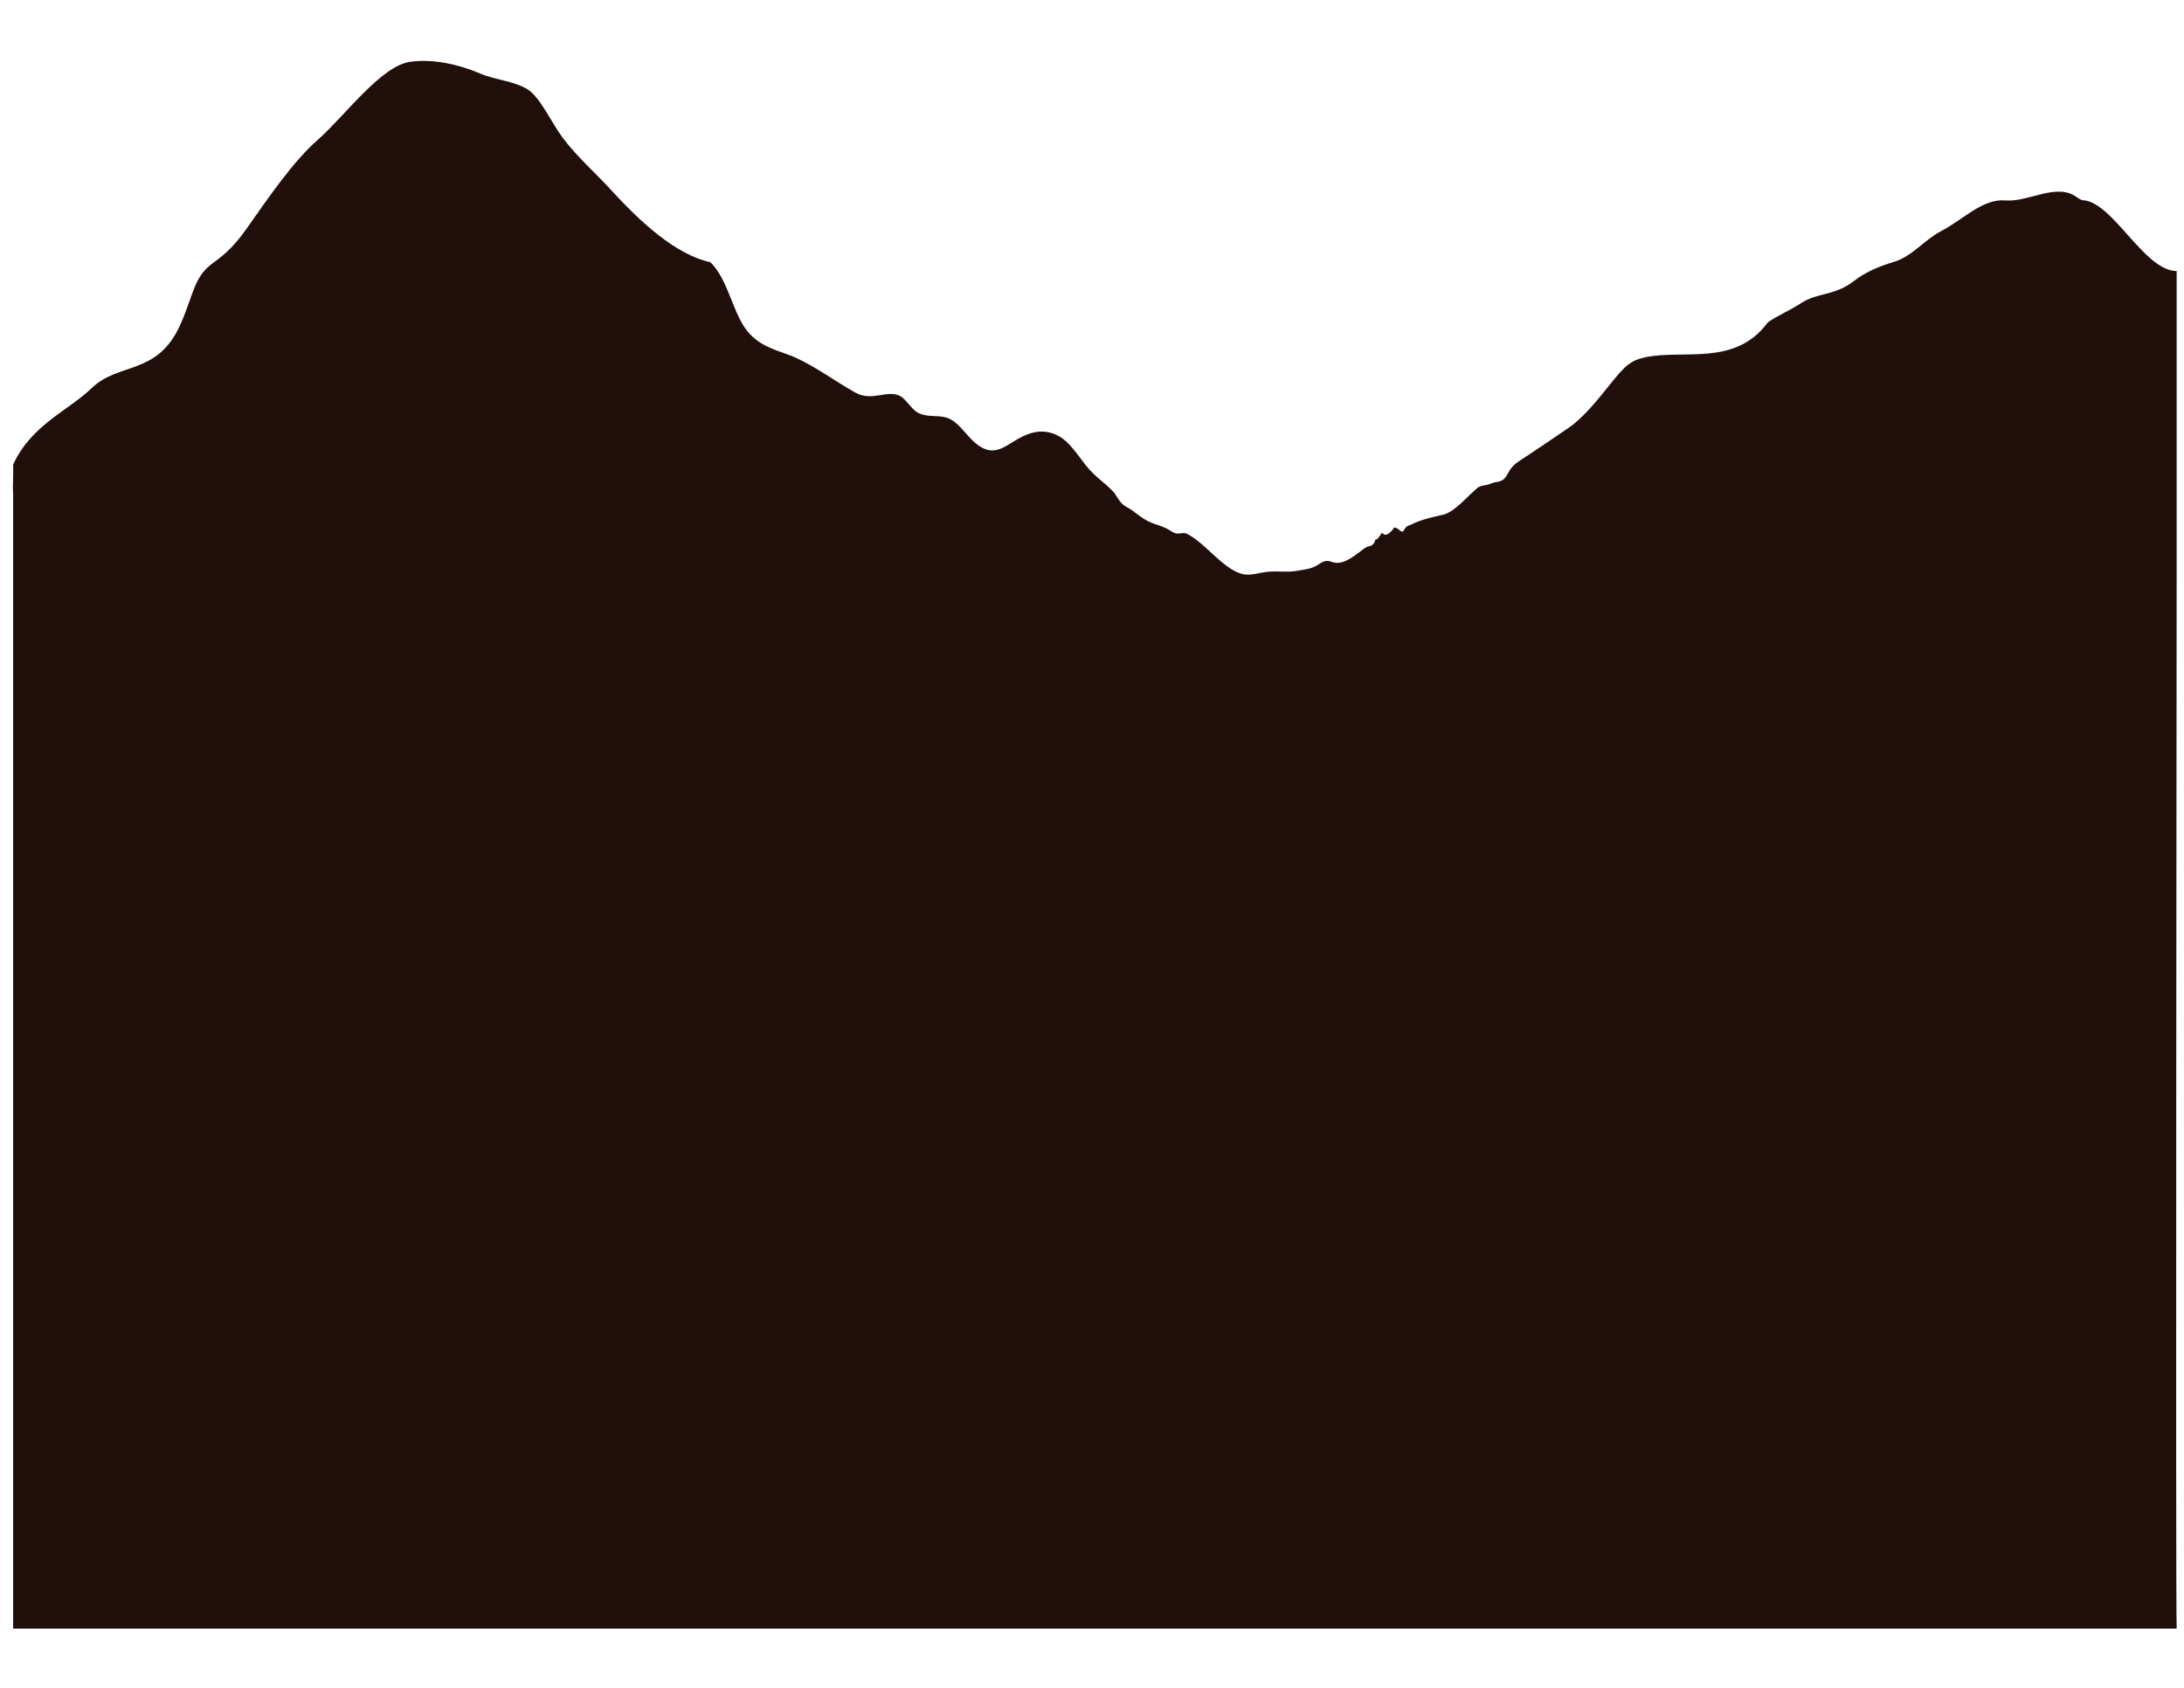
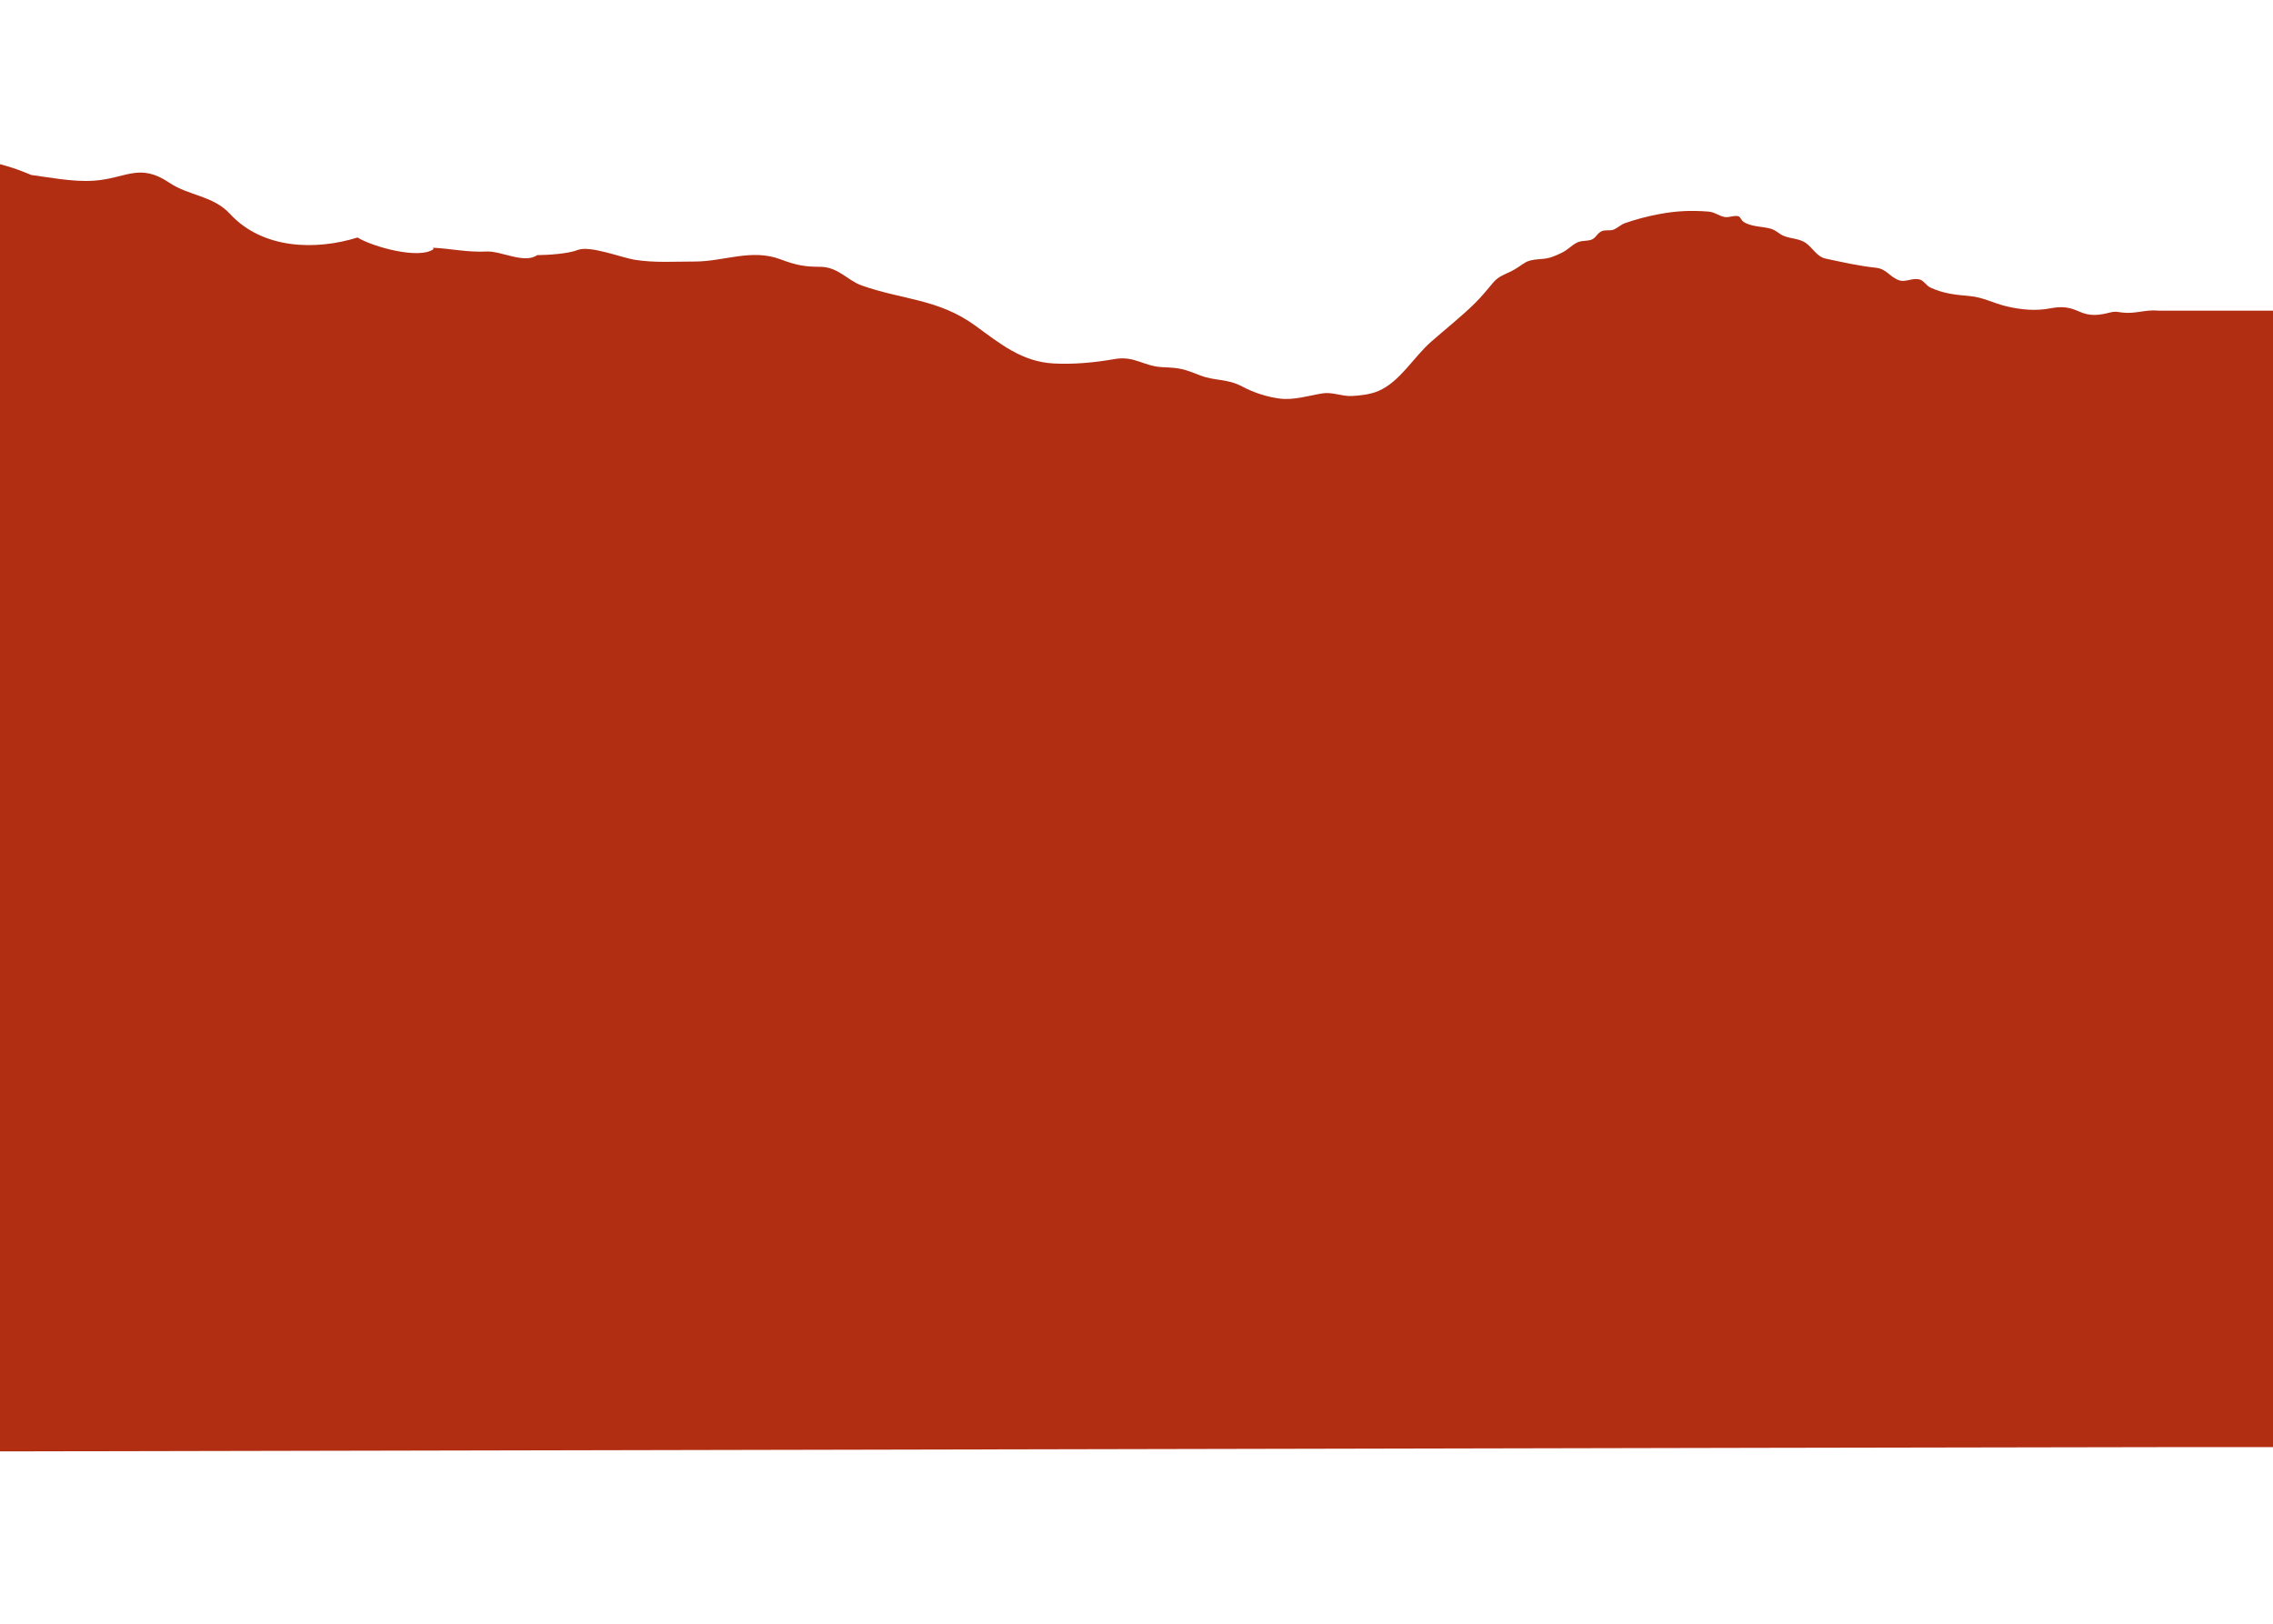
- <svg xmlns="http://www.w3.org/2000/svg" version="1.1" id="Layer_1" x="0px" y="0px" width="792px" height="612px" viewBox="0 0 792 612" enable-background="new 0 0 792 612" xml:space="preserve">
-   <path fill="#210F0C" d="M789.337,590.52c-0.414-11.797,0-366.668,0-382.404c0-11.597,0-14.264,0-28.626c0-9.978,0-15.332,0-24.595  c0-22.376,0-30.355,0-56.617c-11.836-0.007-23.215-25.361-34.167-25.687c0.518,0.196-1.006-0.281-1.919-0.987  c-7.307-5.602-17.551,1.779-26.061,1.071c-8.279-0.689-15.097,6.868-23.31,11.143c-6.052,3.148-10.383,9.099-17.056,11.135  c-5.382,1.645-10.074,3.484-14.768,7.108c-6.7,5.175-13.024,4.041-18.719,7.736c-4.838,3.14-11.255,5.89-12.503,7.417  c-11.774,15.631-30.122,9.459-43.997,12.296c-5.429,1.108-7.491,3.008-12.803,9.643c-4.958,6.197-9.964,12.411-15.296,16.053  c-5.908,4.035-11.822,8.039-17.755,11.932c-2.172,1.424-2.971,2.34-4.537,5.148c-1.704,3.053-3.696,2.038-5.798,3.068  c-1.739,0.848-3.487,0.389-4.959,1.628c-3.776,3.184-8.166,8.617-12.265,9.614c-3.96,0.965-7.722,1.639-11.654,3.601  c-0.588,0.293-1.375,0.418-1.916,0.943c-0.15,0.145-0.976,1.523-0.994,1.532c-0.969,0.42-1.551-0.994-2.646-1.269  c-1.243-0.31-0.56,0.088-1.402,0.924c-1.103,1.096-2.274,2.406-3.663,0.845c-0.723,0.909-1.561,2.692-2.333,2.432  c-0.817,2.998-2.499,2.096-3.929,3.154c-3.934,2.916-7.933,6.547-12.123,4.928c-2.105-0.814-3.274,0.141-5.238,1.338  c-2.191,1.336-4.57,1.462-6.839,1.899c-3.704,0.712-7.43,0.02-11.14,0.418c-3.26,0.351-6.323,1.675-9.6,0.63  c-6.77-2.16-12.521-10.595-19.065-14.202c-1.379-0.761-2.236-0.413-3.513-0.305c-1.639,0.14-2.853-1.11-4.419-1.887  c-1.833-0.91-3.752-1.337-5.61-2.124c-2.315-0.98-4.259-2.455-6.658-4.315c-1.127-0.874-2.469-1.293-3.63-2.36  c-0.842-0.772-1.454-1.722-2.165-2.857c-0.789-1.257-0.759-1.235-1.535-2.022c-3.102-3.147-6.634-5.394-9.499-9.062  c-3.118-3.992-6.205-8.757-9.856-10.698c-6.004-3.191-11.154-1.424-16.907,2.247c-4.919,3.139-8.19,4.448-13.185,0.414  c-3.159-2.552-5.847-6.999-9.178-8.755c-3.949-2.082-8.104-0.258-12.041-2.504c-2.269-1.294-4.249-5.033-6.518-6.066  c-4.718-2.148-10,2.218-15.966-1.116c-7.232-4.043-14.17-9.219-21.514-12.604c-5.203-2.396-11.627-3.282-16.672-8.533  c-6.277-6.536-7.569-19.547-14.401-26.13c-12.576-2.805-25.093-14.249-36.411-26.625c-5.365-5.867-11.83-11.459-17.183-18.56  c-3.708-4.918-8.213-14.825-12.785-17.566c-5.088-3.052-11.68-3.34-17.056-5.657c-7.856-3.386-17.333-5.444-25.495-4.271  c-10.568,1.519-23.79,19.792-33.331,28.169c-8.949,7.857-17.554,20.417-25.815,32.161c-4.254,6.047-7.664,9.303-12.152,12.503  c-7.379,5.263-7.163,11.943-12.185,22.876c-8.278,18.021-22.13,13.174-31.884,22.534c-8.924,8.561-21.879,13.327-28.554,27.804  c0.175,3.319-0.232,7.278,0,10.642c0,16.754,0,32.087,0,52.149c0,14.572,0,344.18,0,359.271H789.337z" />
+ <svg xmlns="http://www.w3.org/2000/svg" version="1.1" id="_x31_" x="0px" y="0px" width="700px" height="500px" viewBox="0 0 700 500" enable-background="new 0 0 700 500" xml:space="preserve">
+   <g>
+     <g>
+       <path fill="#00403F" d="M511,83.5c0.038,0,0.038-5,0-5S510.962,83.5,511,83.5L511,83.5z" />
+     </g>
+   </g>
+   <path fill="#B22E13" d="M665,95.666v0.023c-0.159-0.021-0.32-0.04-0.492-0.055c-3.79-0.33-6.954,1.08-10.844,0.617  c-1.645-0.195-2.255-0.432-3.699-0.062c-3.559,0.906-6.237,1.295-9.711-0.278c-3.133-1.419-5.414-1.612-8.826-0.963  c-4.529,0.863-8.924,0.442-13.448-0.609c-3.904-0.907-7.263-2.812-11.378-3.174c-4.682-0.411-8.02-0.77-12.008-2.572  c-1.508-0.681-2.088-2.292-3.652-2.591c-2.193-0.417-4.113,0.974-6.061,0.311c-2.912-0.993-3.826-3.508-7.174-3.867  c-5.223-0.561-10.336-1.705-15.422-2.801c-2.859-0.615-3.997-3.363-6.268-4.895c-2.312-1.561-5.377-1.127-7.701-2.641  c-1.308-0.852-1.885-1.446-3.531-1.824c-2.396-0.551-6.004-0.54-8.044-2.134c-0.41-0.321-0.858-1.349-1.256-1.517  c-1.043-0.442-3.053,0.393-4.231,0.204c-1.93-0.308-3.124-1.53-5.104-1.684c-5.386-0.415-9.863-0.224-15.15,0.768  c-3.557,0.667-7.103,1.573-10.516,2.779c-1.35,0.478-2.188,1.398-3.398,1.942c-1.273,0.573-2.739-0.025-3.981,0.623  c-1.378,0.719-1.72,2.248-3.338,2.646c-1.647,0.407-2.915,0.072-4.491,0.986c-1.327,0.77-2.422,1.913-3.751,2.633  c-1.287,0.698-2.804,1.367-4.191,1.79c-2.477,0.754-5.408,0.191-7.643,1.542c-1.546,0.934-2.781,1.951-4.374,2.712  c-2.091,0.997-3.895,1.584-5.437,3.403c-1.801,2.125-3.507,4.26-5.491,6.229c-4.315,4.279-9.109,8.027-13.67,12.033  c-5.338,4.688-9.582,12.287-16.168,15.137c-2.44,1.057-5.687,1.453-8.318,1.566c-3.06,0.133-5.929-1.316-9.049-0.799  c-4.22,0.701-8.763,2.146-13.057,1.59c-3.873-0.502-7.906-1.767-11.453-3.656c-4.918-2.623-8.41-1.662-13.082-3.492  c-5.074-1.986-6.096-2.303-11.445-2.514c-6.129-0.243-8.595-3.63-15.035-2.484c-6.004,1.068-12.559,1.666-18.657,1.332  c-9.733-0.531-16.332-5.984-24.077-11.629c-11.414-8.32-22.538-7.938-35.048-12.404c-4.372-1.56-7.218-5.729-12.814-5.732  c-4.549-0.001-7.268-0.456-12.116-2.289c-8.96-3.388-17.467,0.679-26.469,0.669c-6.251-0.007-12.394,0.439-18.502-0.55  c-4.055-0.656-13.726-4.482-17.502-3.009c-2.945,1.149-8.771,1.544-12.512,1.589c-3.91,2.782-11.102-1.332-15.529-1.117  c-6.164,0.301-10.876-0.902-16.66-1.171c0.207,0.075,0.291,0.229,0.252,0.46c-4.478,3.237-18.806-0.769-23.365-3.604  c-12.678,3.963-29.12,3.729-39.262-7.252c-5.271-5.707-12.59-5.497-18.776-9.658c-9.155-6.158-13.249-1.303-23.032-0.595  c-6.799,0.492-14.179-1.115-21.375-2.002c0,0,25.666,9.865,0-0.548s-52.899,0-52.899,0v393.836H0v0.007  c1.575,0,4.14-0.002,7.57-0.007h0.096l0,0c76.376-0.1,587.994-1.245,657.334-1.295h74.176V95.666H665z" />
</svg>
